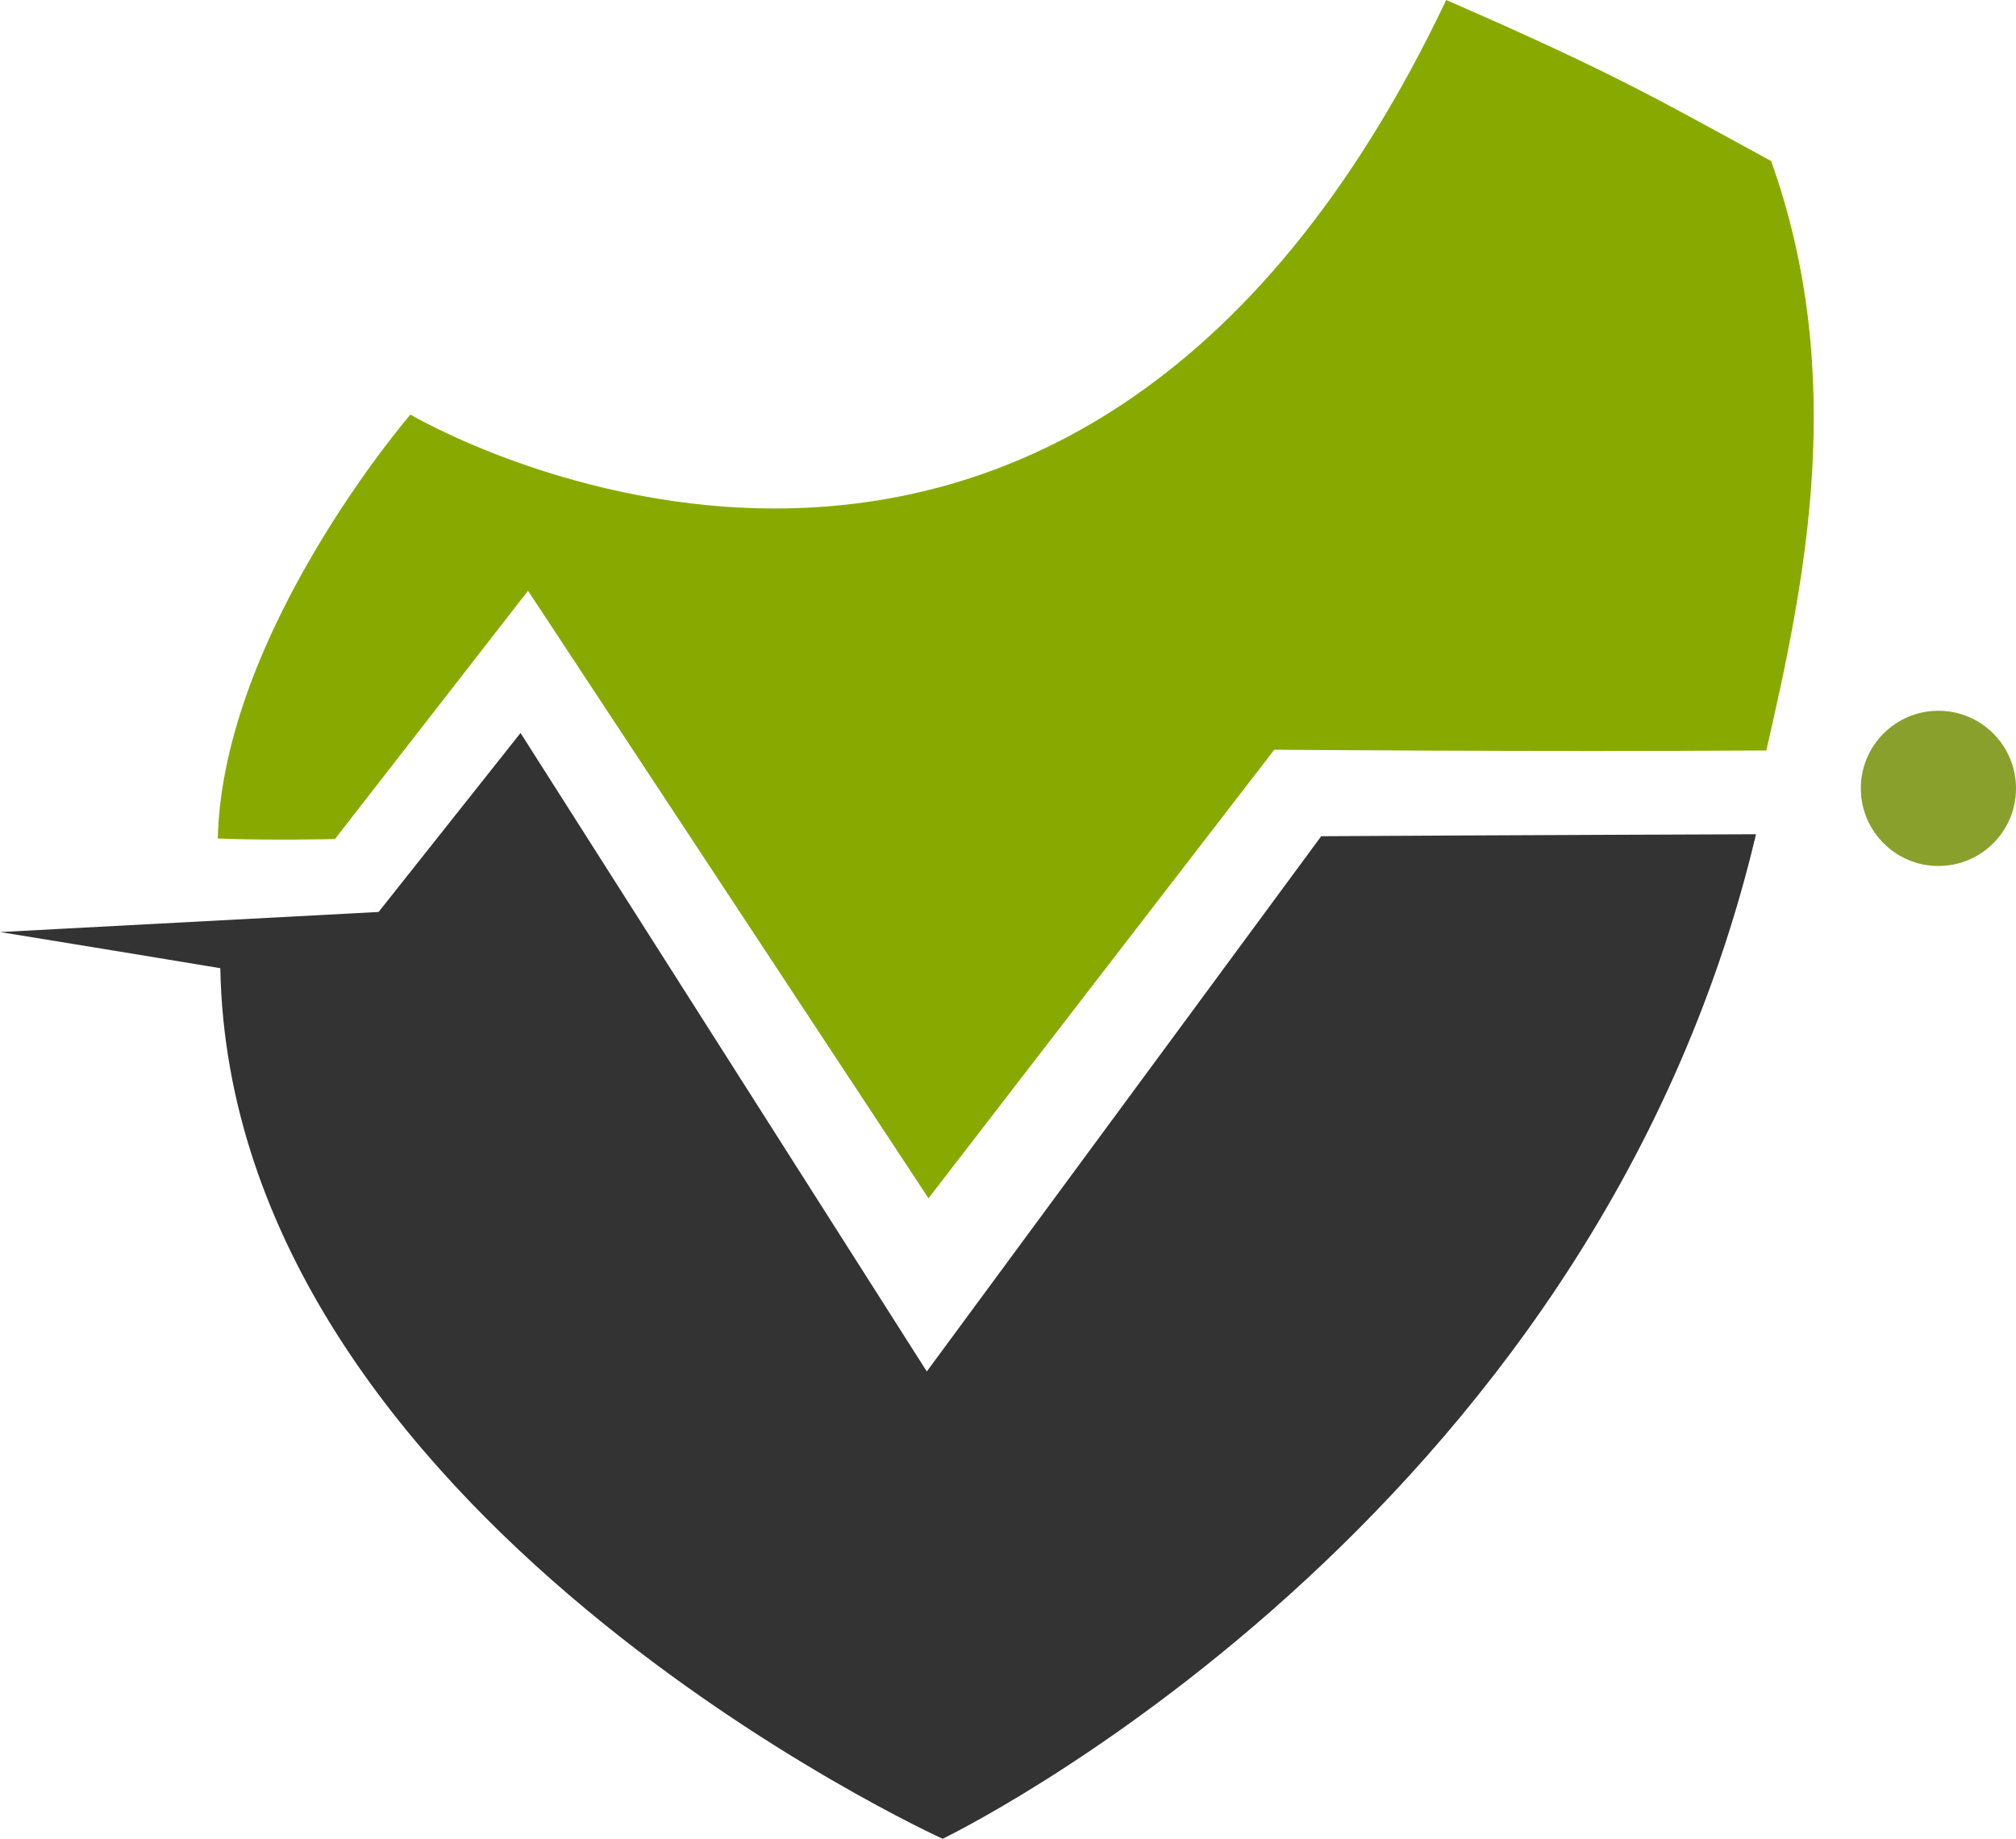
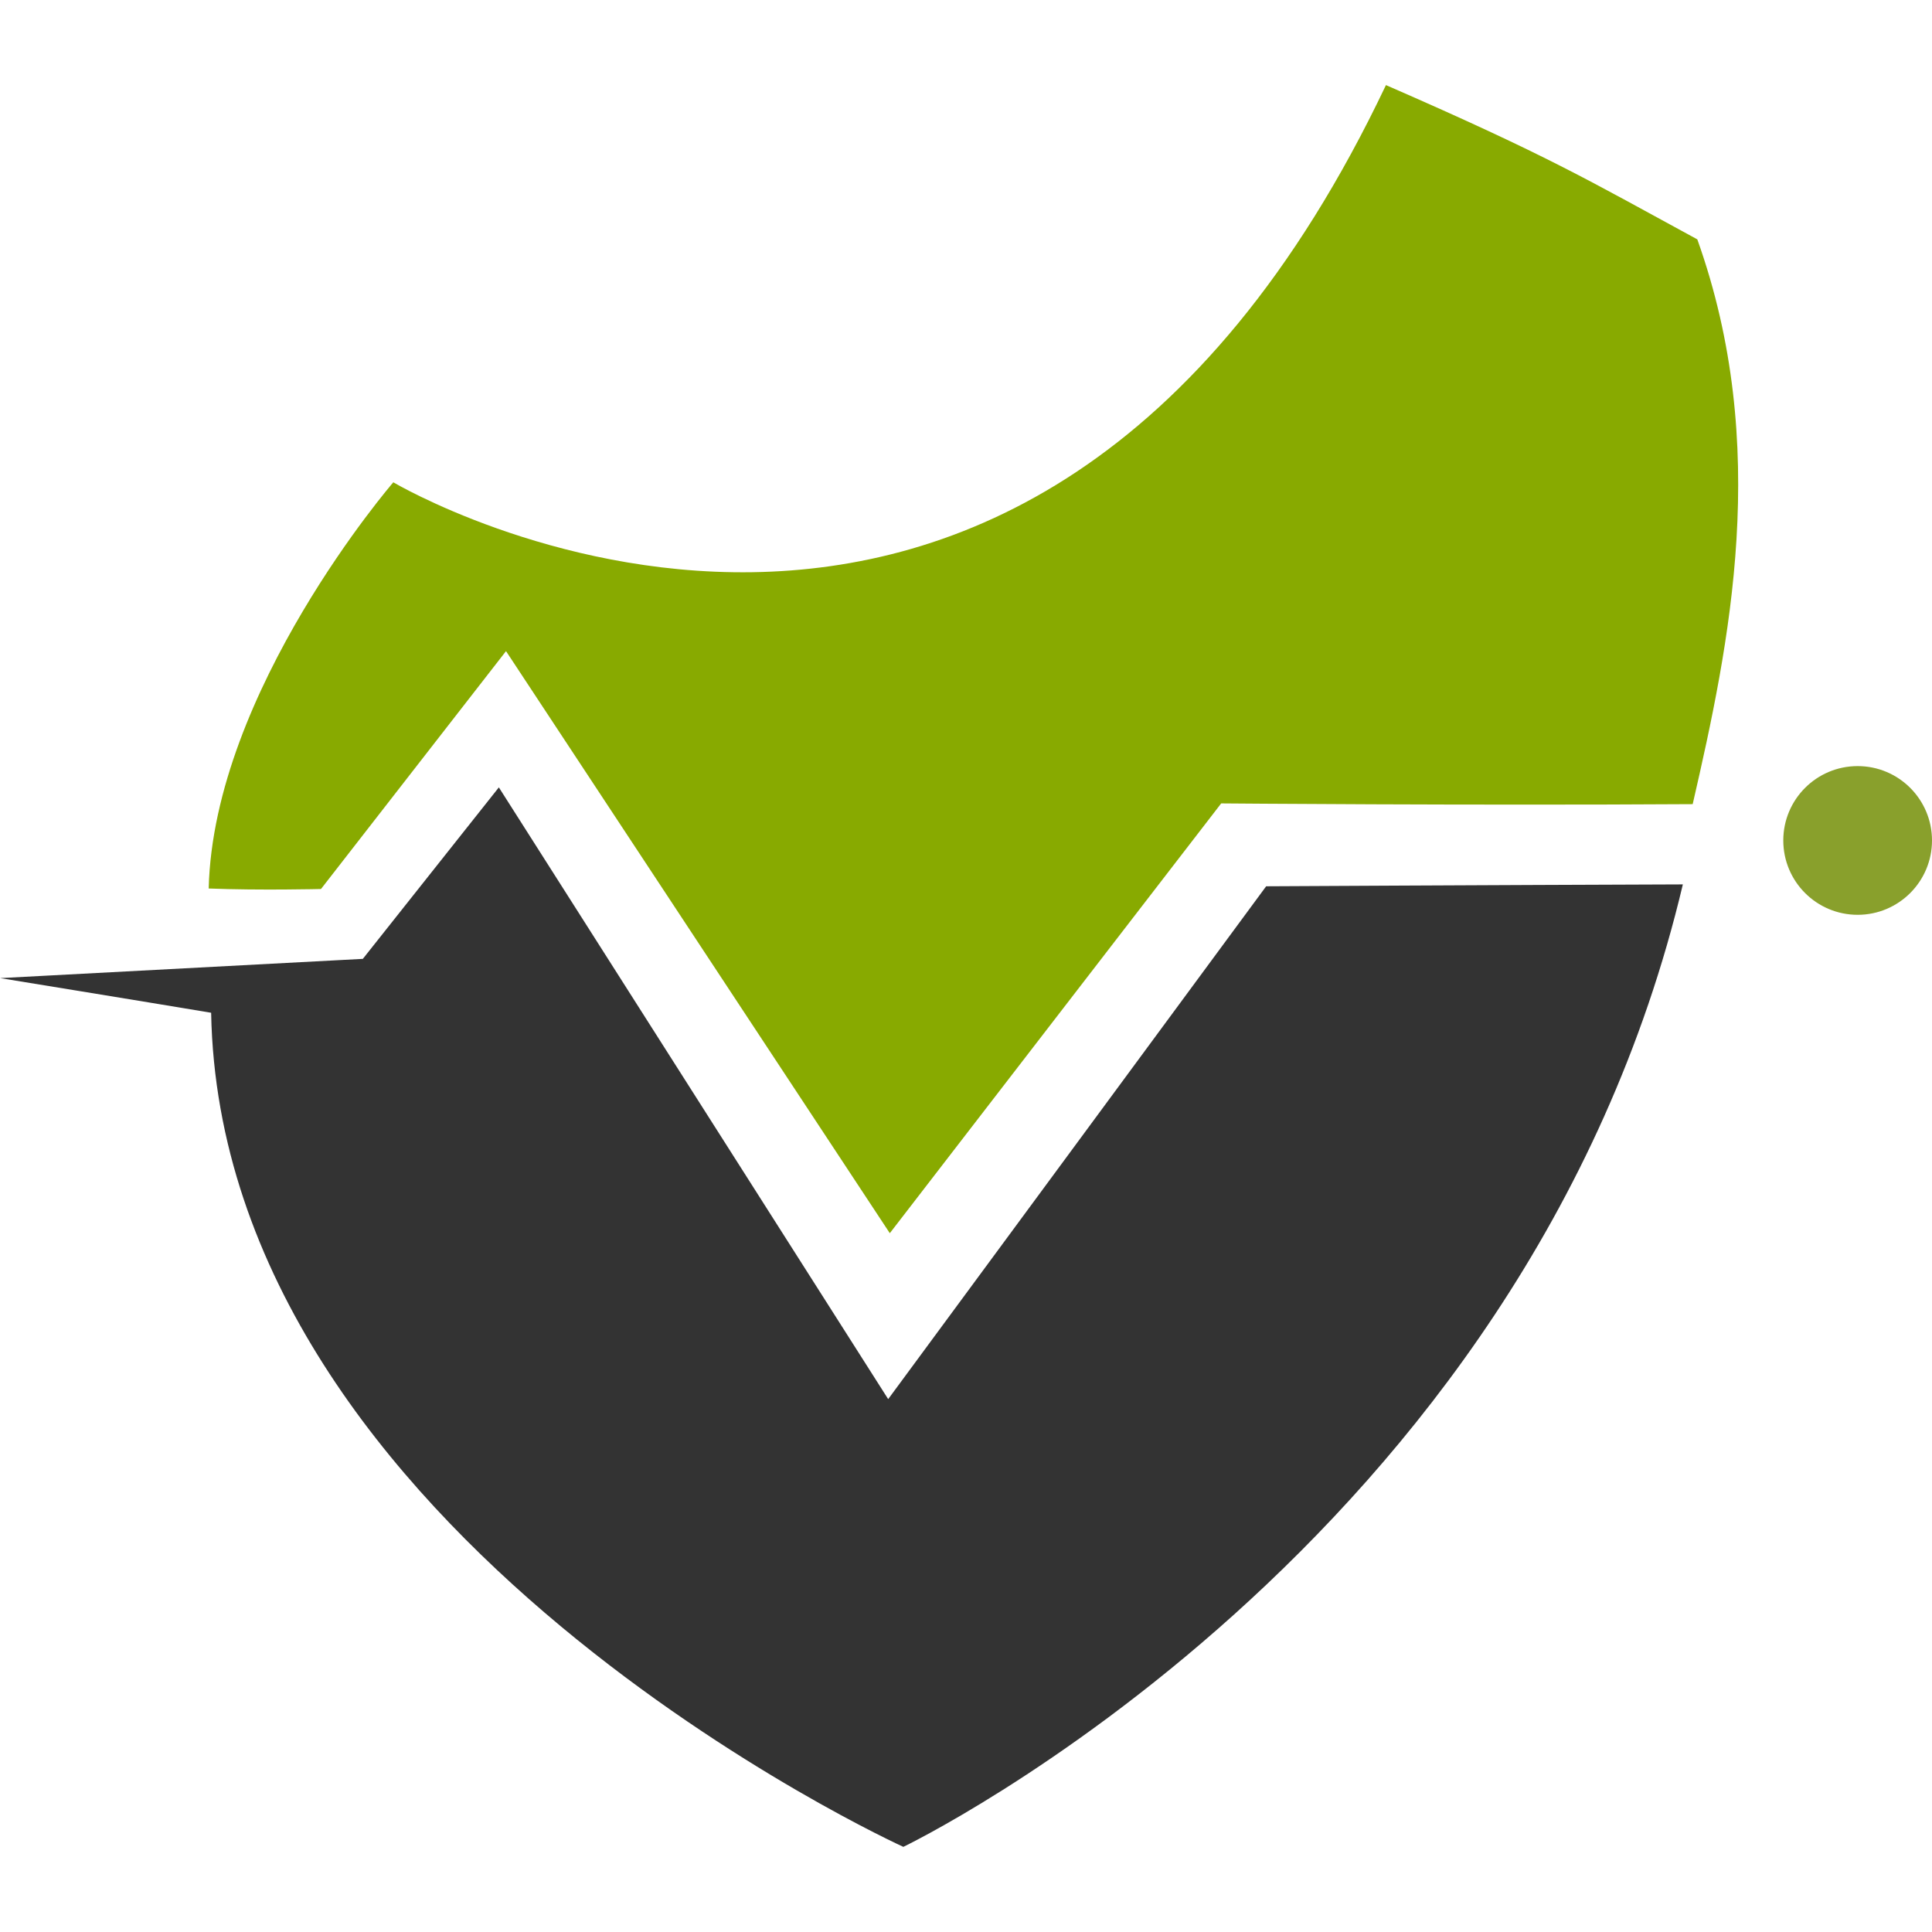
- <svg xmlns="http://www.w3.org/2000/svg" width="73.636mm" height="67.149mm" viewBox="0 0 73.636 67.149" version="1.1" id="svg1" xml:space="preserve">
+ <svg xmlns="http://www.w3.org/2000/svg" width="512" height="512" viewBox="0 0 135.467 135.467" version="1.1" id="svg1" xml:space="preserve">
  <defs id="defs1" />
-   <g id="layer1" transform="translate(-58.64286,-151.4213)">
+   <g id="layer1" transform="matrix(1.839679,0,0,1.839679,-107.884,-272.5998)">
    <path style="fill:#88aa00;stroke-width:0.119" d="m 73.633,166.56 c 0,0 23.905,14.185 37.834,-15.139 6.25,2.724 7.752,3.645 11.867,5.88 2.813,7.871 1.229,15.417 -0.176,21.526 -8.504,0.053 -17.971,-0.028 -17.971,-0.028 l -12.63,16.381 -14.628,-22.185 -7.052,9.066 c 0,0 -2.322,0.058 -4.28,-0.019 0.182,-7.537 7.035,-15.48 7.035,-15.48 z" id="path1" />
    <path style="fill:#333333;stroke-width:0.119" d="m 58.643,185.458 13.829,-0.734 5.184,-6.536 14.839,23.316 14.406,-19.546 c 0,0 8.656,-0.048 15.882,-0.072 -5.993,25.291 -29.71,36.683 -29.71,36.683 0,0 -26.012,-11.812 -26.383,-31.791 -2.603,-0.435 -8.046,-1.321 -8.046,-1.321 z" id="path2" />
    <circle style="fill:#89a02c;stroke-width:0.119" id="path3" cx="129.445" cy="180.211" r="2.834" />
  </g>
</svg>
